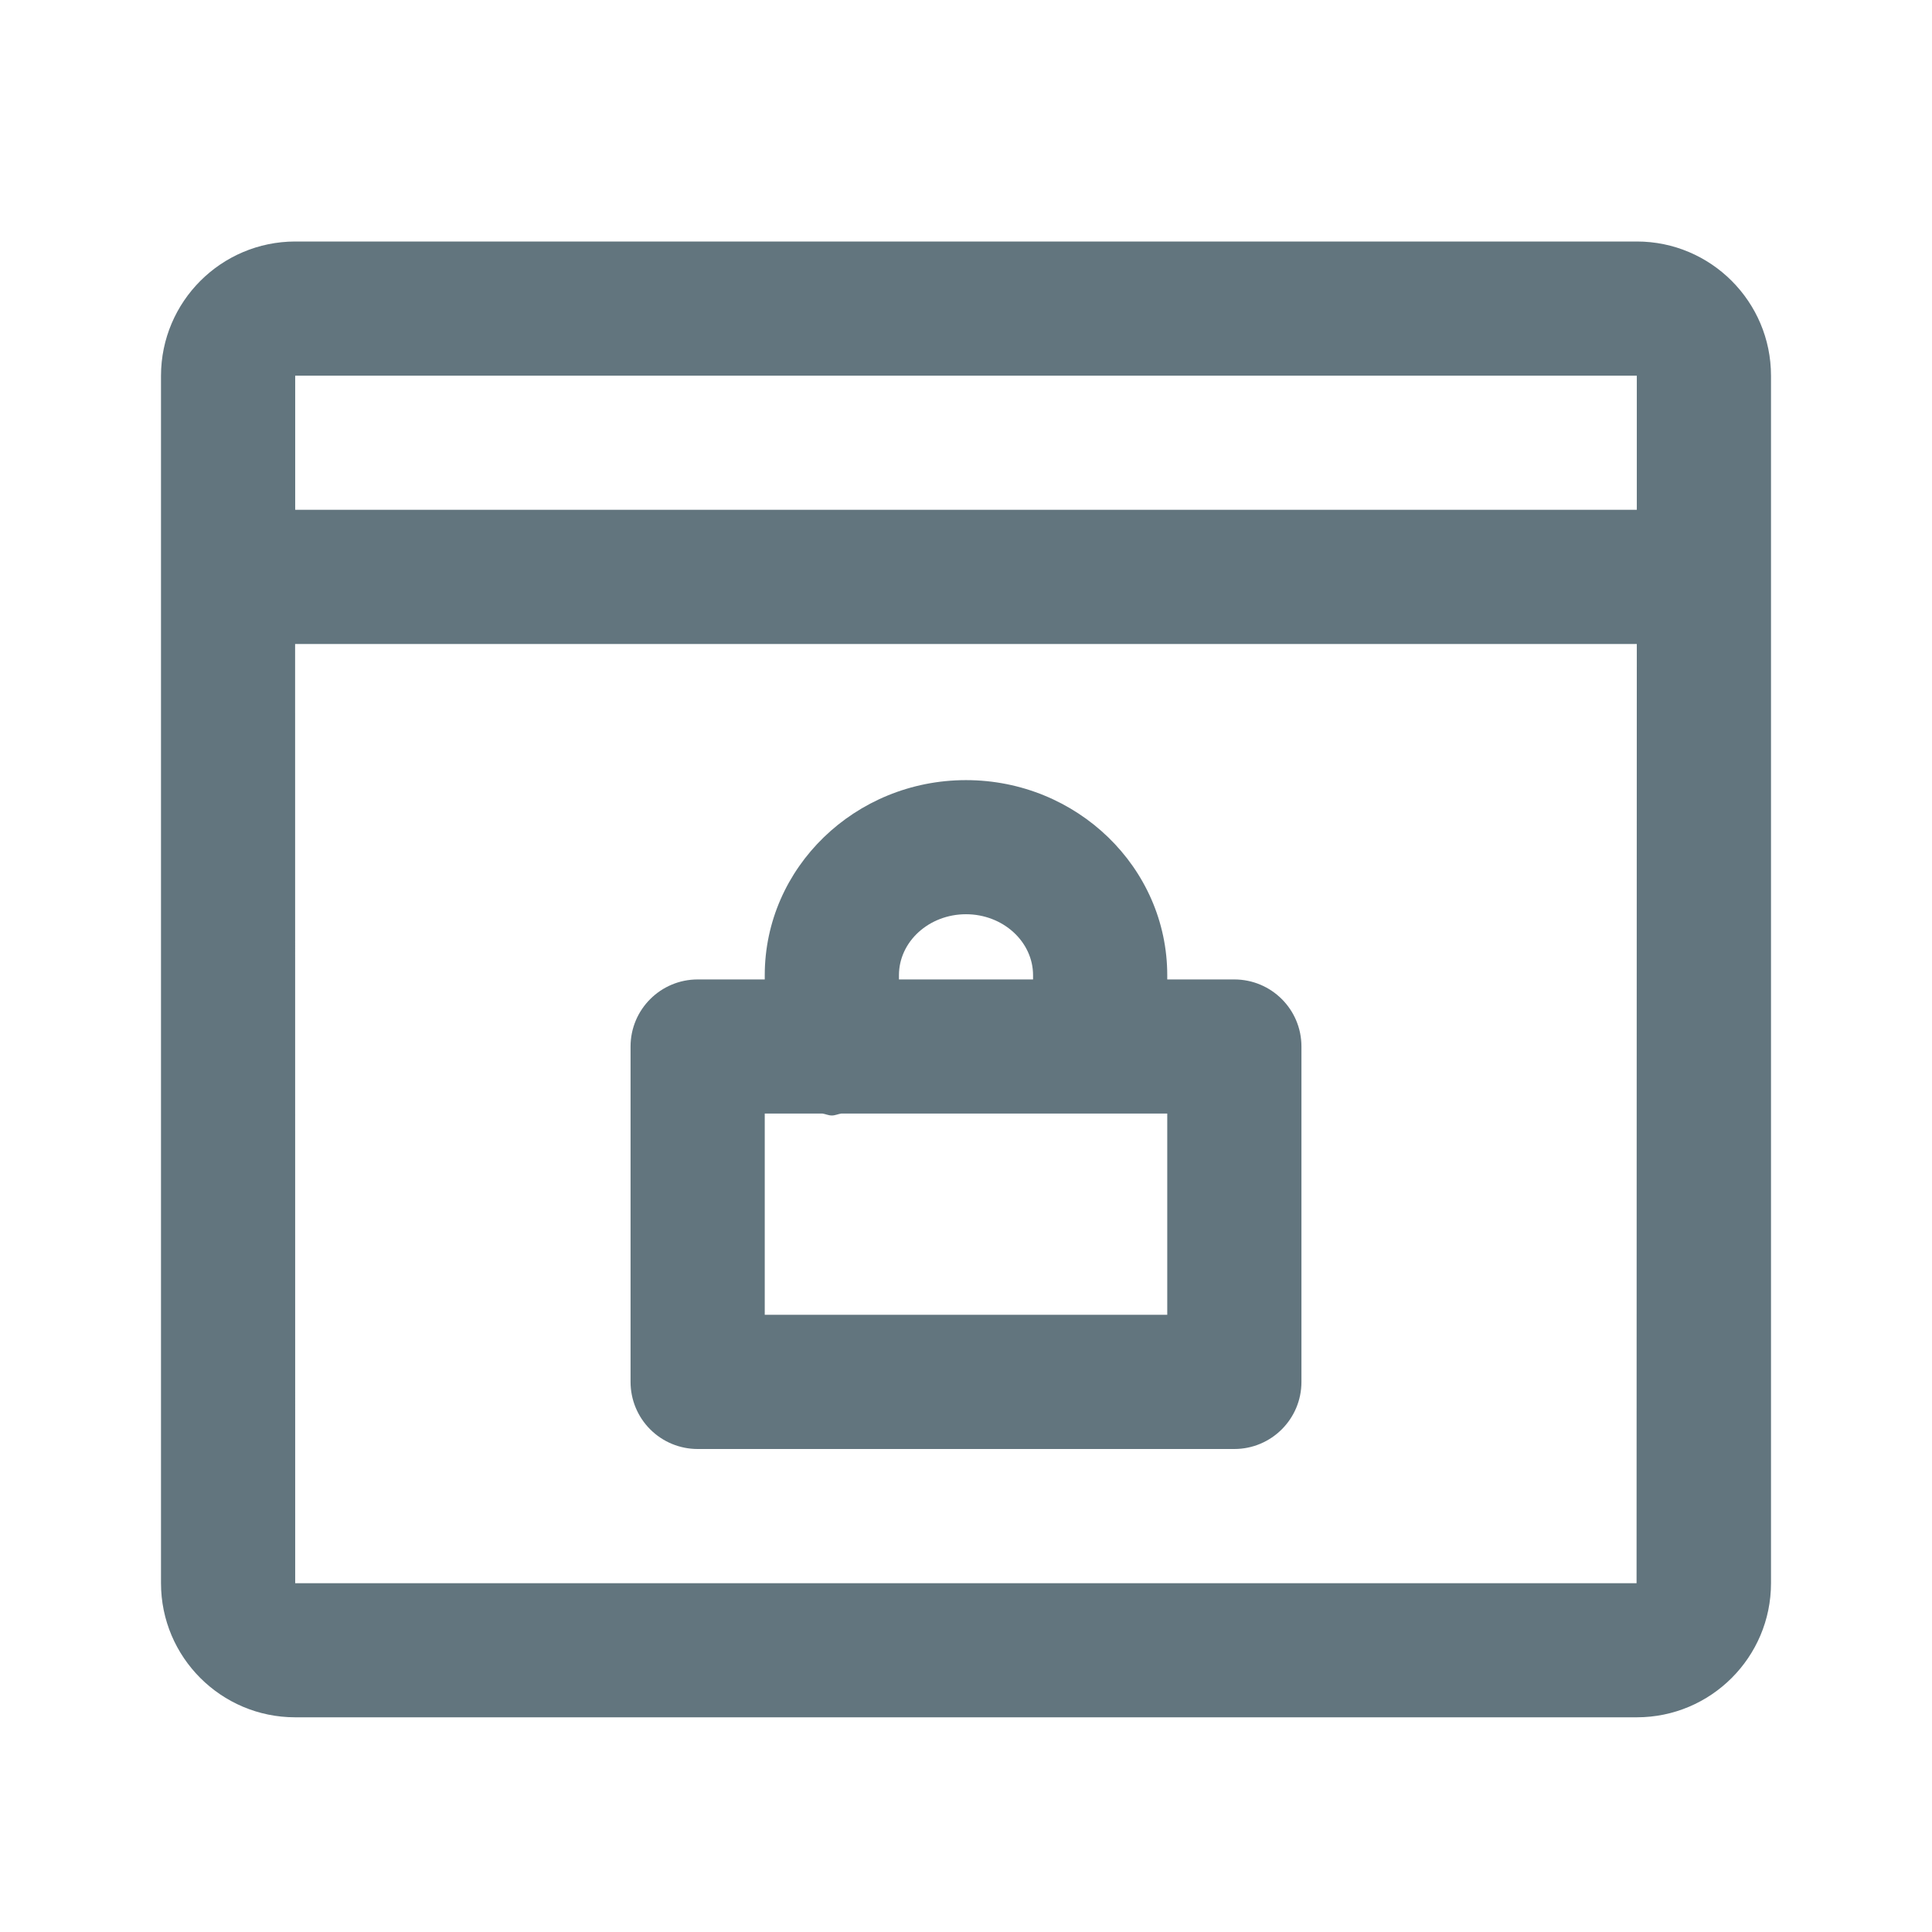
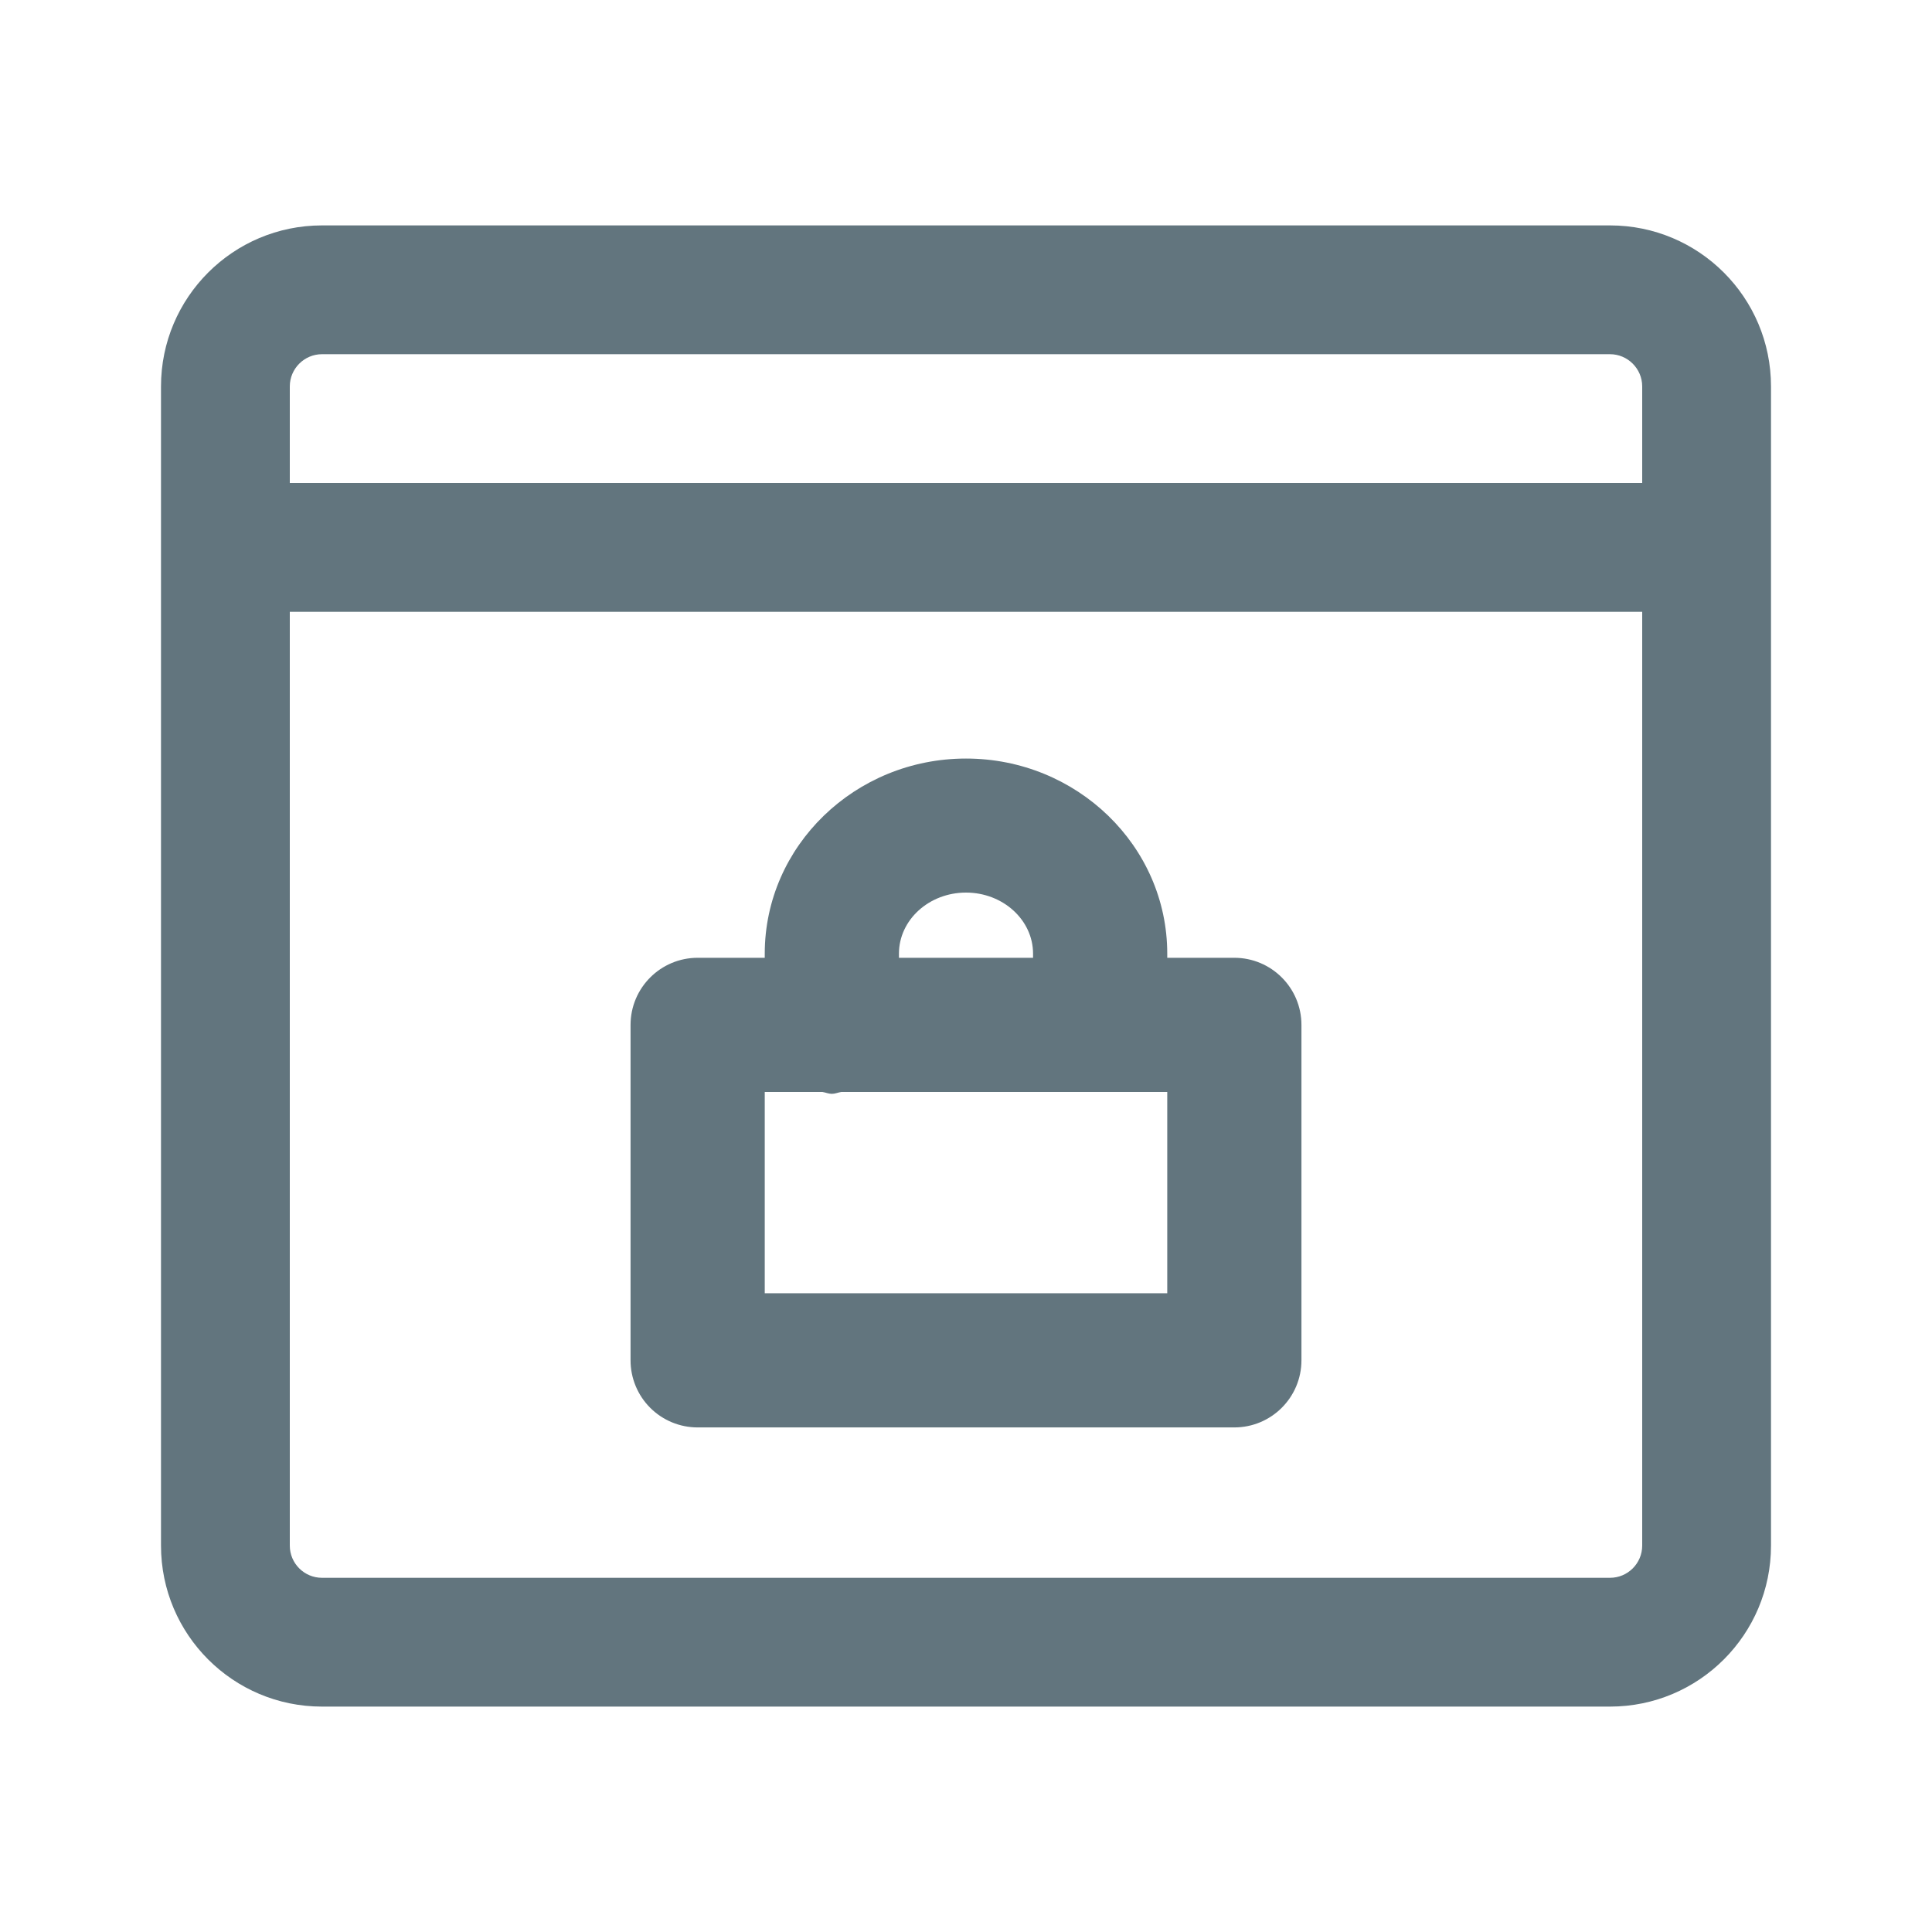
<svg xmlns="http://www.w3.org/2000/svg" fill="none" viewBox="0 0 24 24">
-   <path fill="#62757E" fill-rule="evenodd" d="M20.333 21.333H3.667c-.92 0-1.667-.747-1.667-1.666v-15A1.67 1.67 0 0 1 3.667 3h16.666C21.253 3 22 3.748 22 4.667v15c0 .919-.747 1.666-1.667 1.666M3.667 19.667H20.33L20.333 8H3.666zm0-15v1.666h16.666V4.667zM15.333 18H8.667a.833.833 0 0 1-.834-.833V13c0-.46.374-.833.834-.833H9.5v-.052c0-1.338 1.122-2.424 2.5-2.424s2.5 1.086 2.5 2.424v.052h.833c.46 0 .834.372.834.833v4.167c0 .46-.374.833-.834.833m-2.5-5.885c0-.418-.374-.758-.833-.758-.46 0-.833.34-.833.758v.052h1.666zm1.667 1.718h-4.05c-.04.006-.075.024-.117.024-.041 0-.076-.018-.116-.024H9.5v2.5h5z" clip-rule="evenodd" />
+   <path fill="#62757E" fill-rule="evenodd" d="M4 4.4h16c.22 0 .4.18.4.4V6H3.6V4.8c0-.22.18-.4.4-.4M2 7.6V4.8a2 2 0 0 1 2-2h16a2 2 0 0 1 2 2v14.4a2 2 0 0 1-2 2H4a2 2 0 0 1-2-2zm18.4 0v11.6a.4.4 0 0 1-.4.4H4a.4.4 0 0 1-.4-.4V7.6zm-5.067 10.132H8.667a.833.833 0 0 1-.834-.834v-4.166c0-.461.374-.834.834-.834H9.5v-.051c0-1.338 1.122-2.424 2.5-2.424s2.5 1.086 2.5 2.424v.051h.833c.46 0 .834.373.834.834v4.166a.834.834 0 0 1-.834.834m-2.5-5.885c0-.419-.374-.759-.833-.759-.46 0-.833.34-.833.759v.051h1.666zm1.667 1.718h-4.05c-.04.006-.075.023-.117.023-.041 0-.076-.017-.116-.023H9.5v2.5h5z" clip-rule="evenodd" />
</svg>
